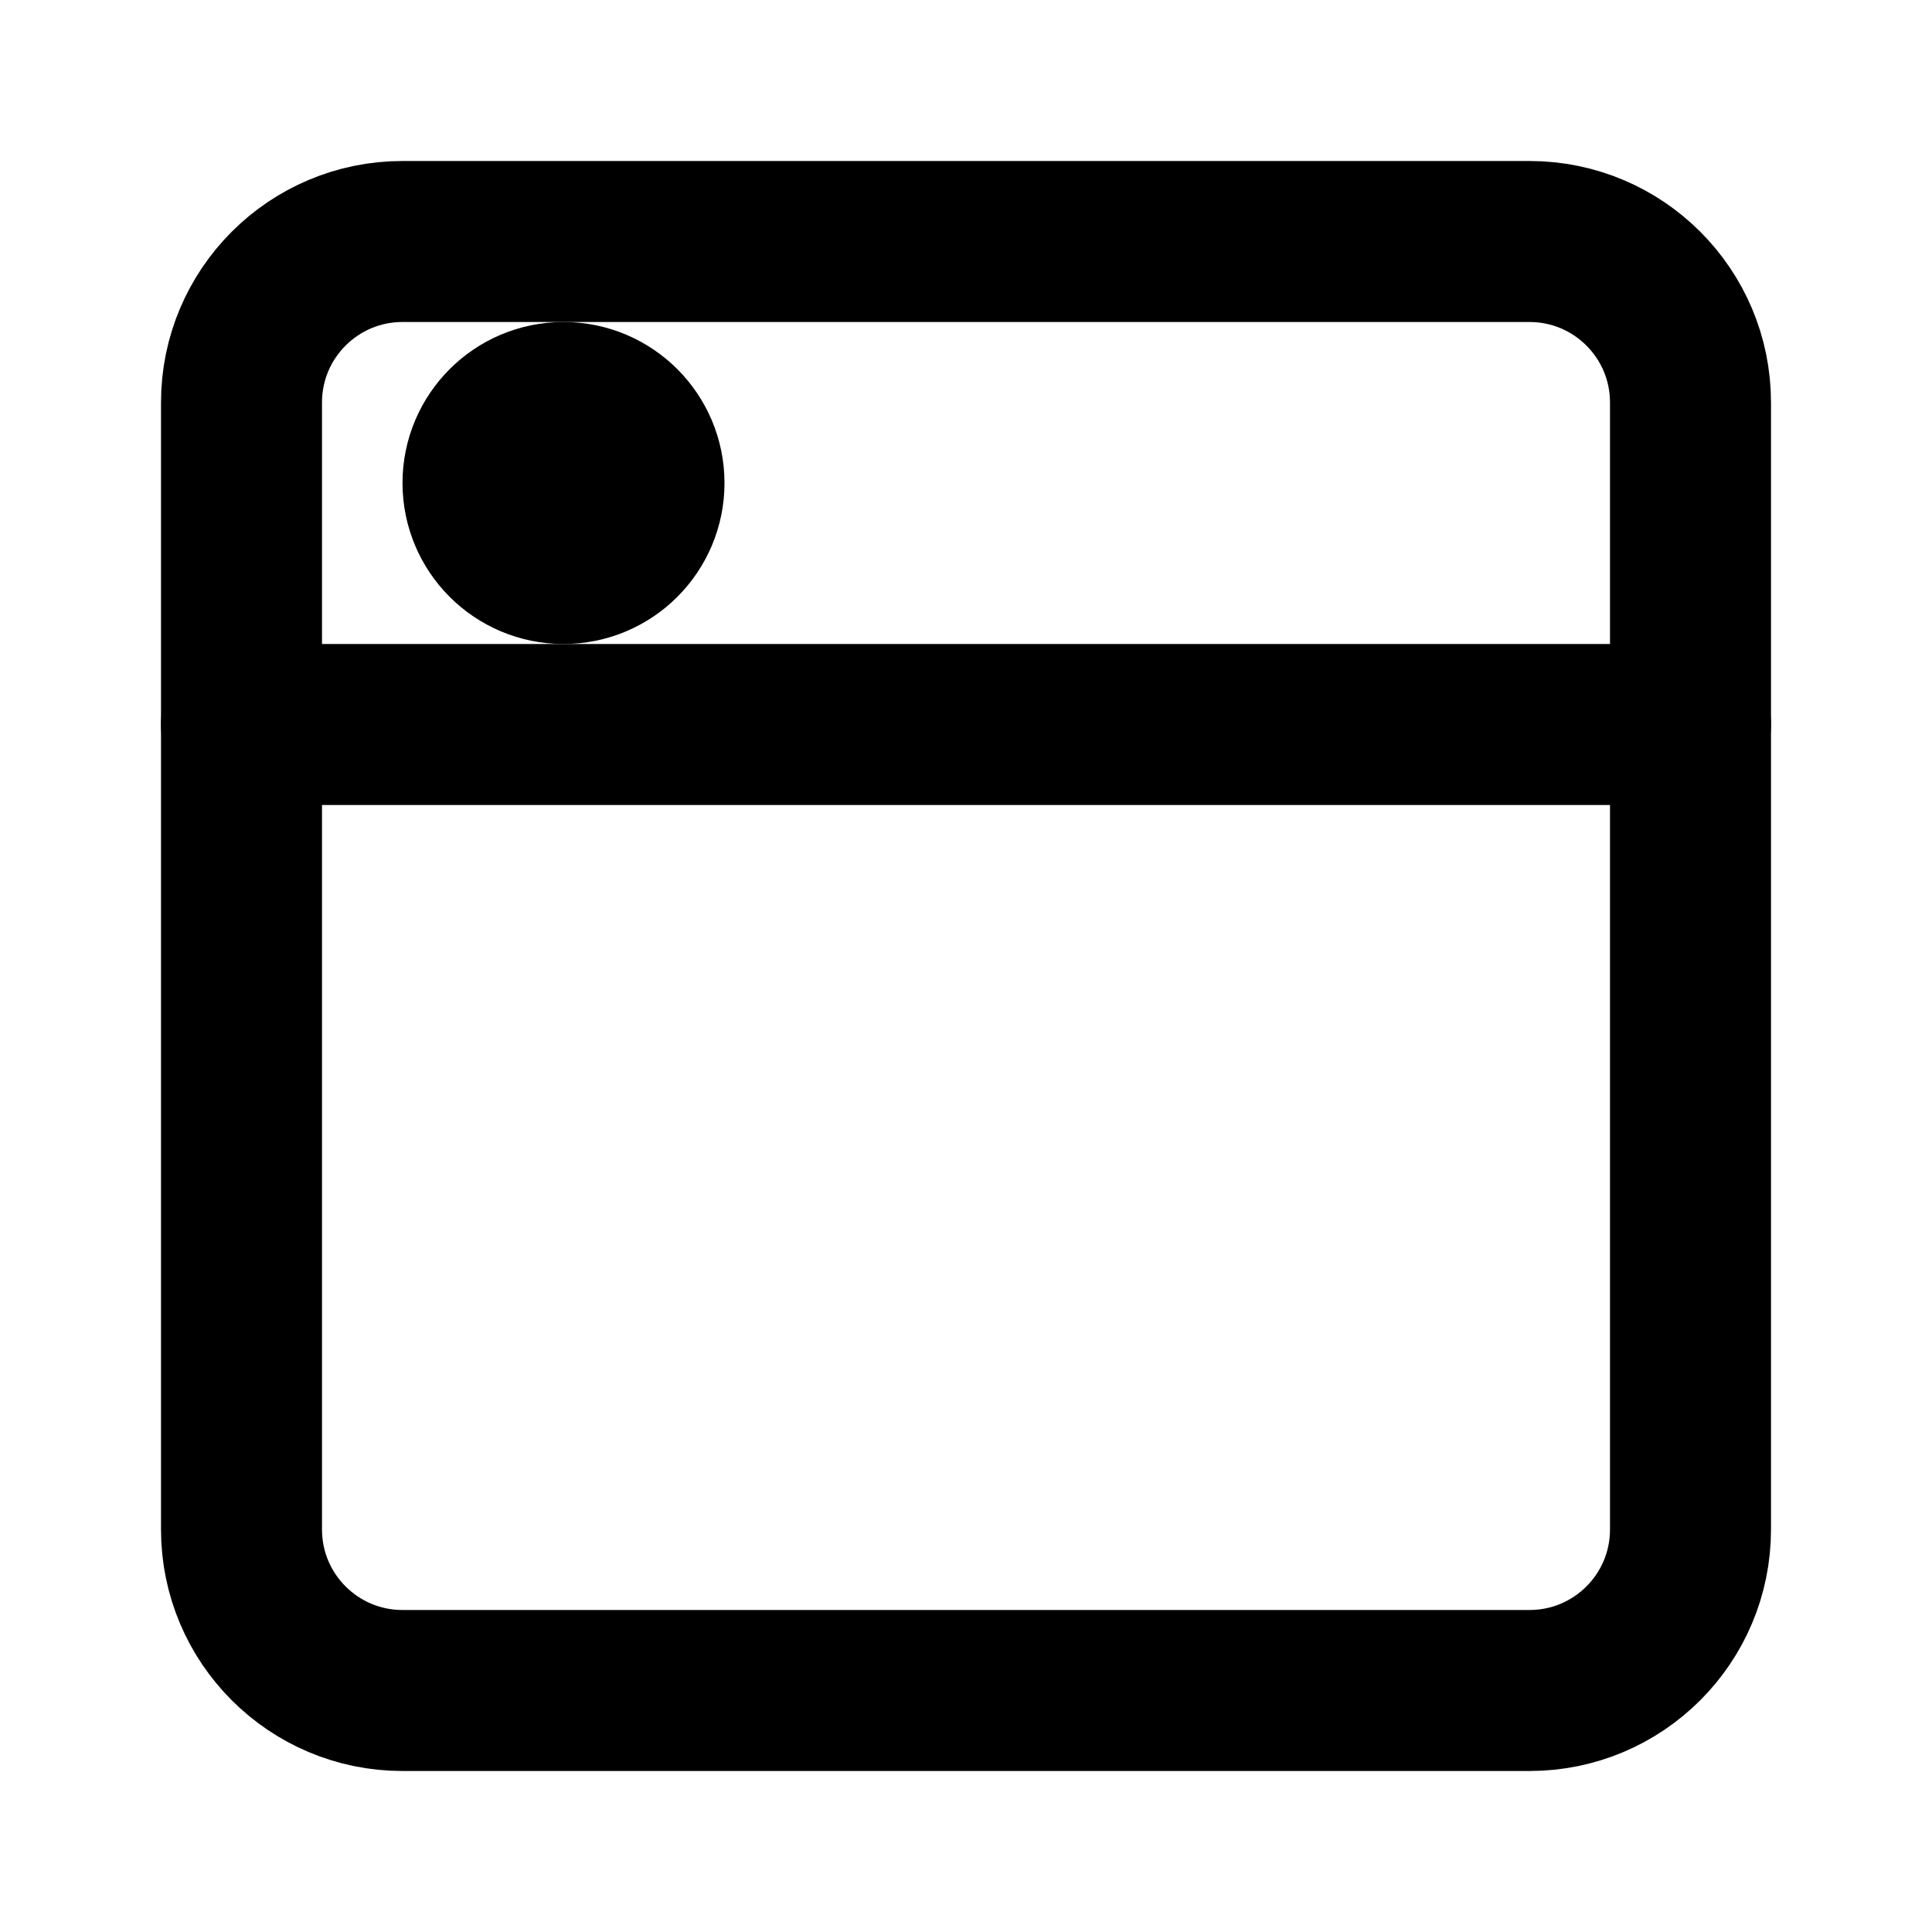
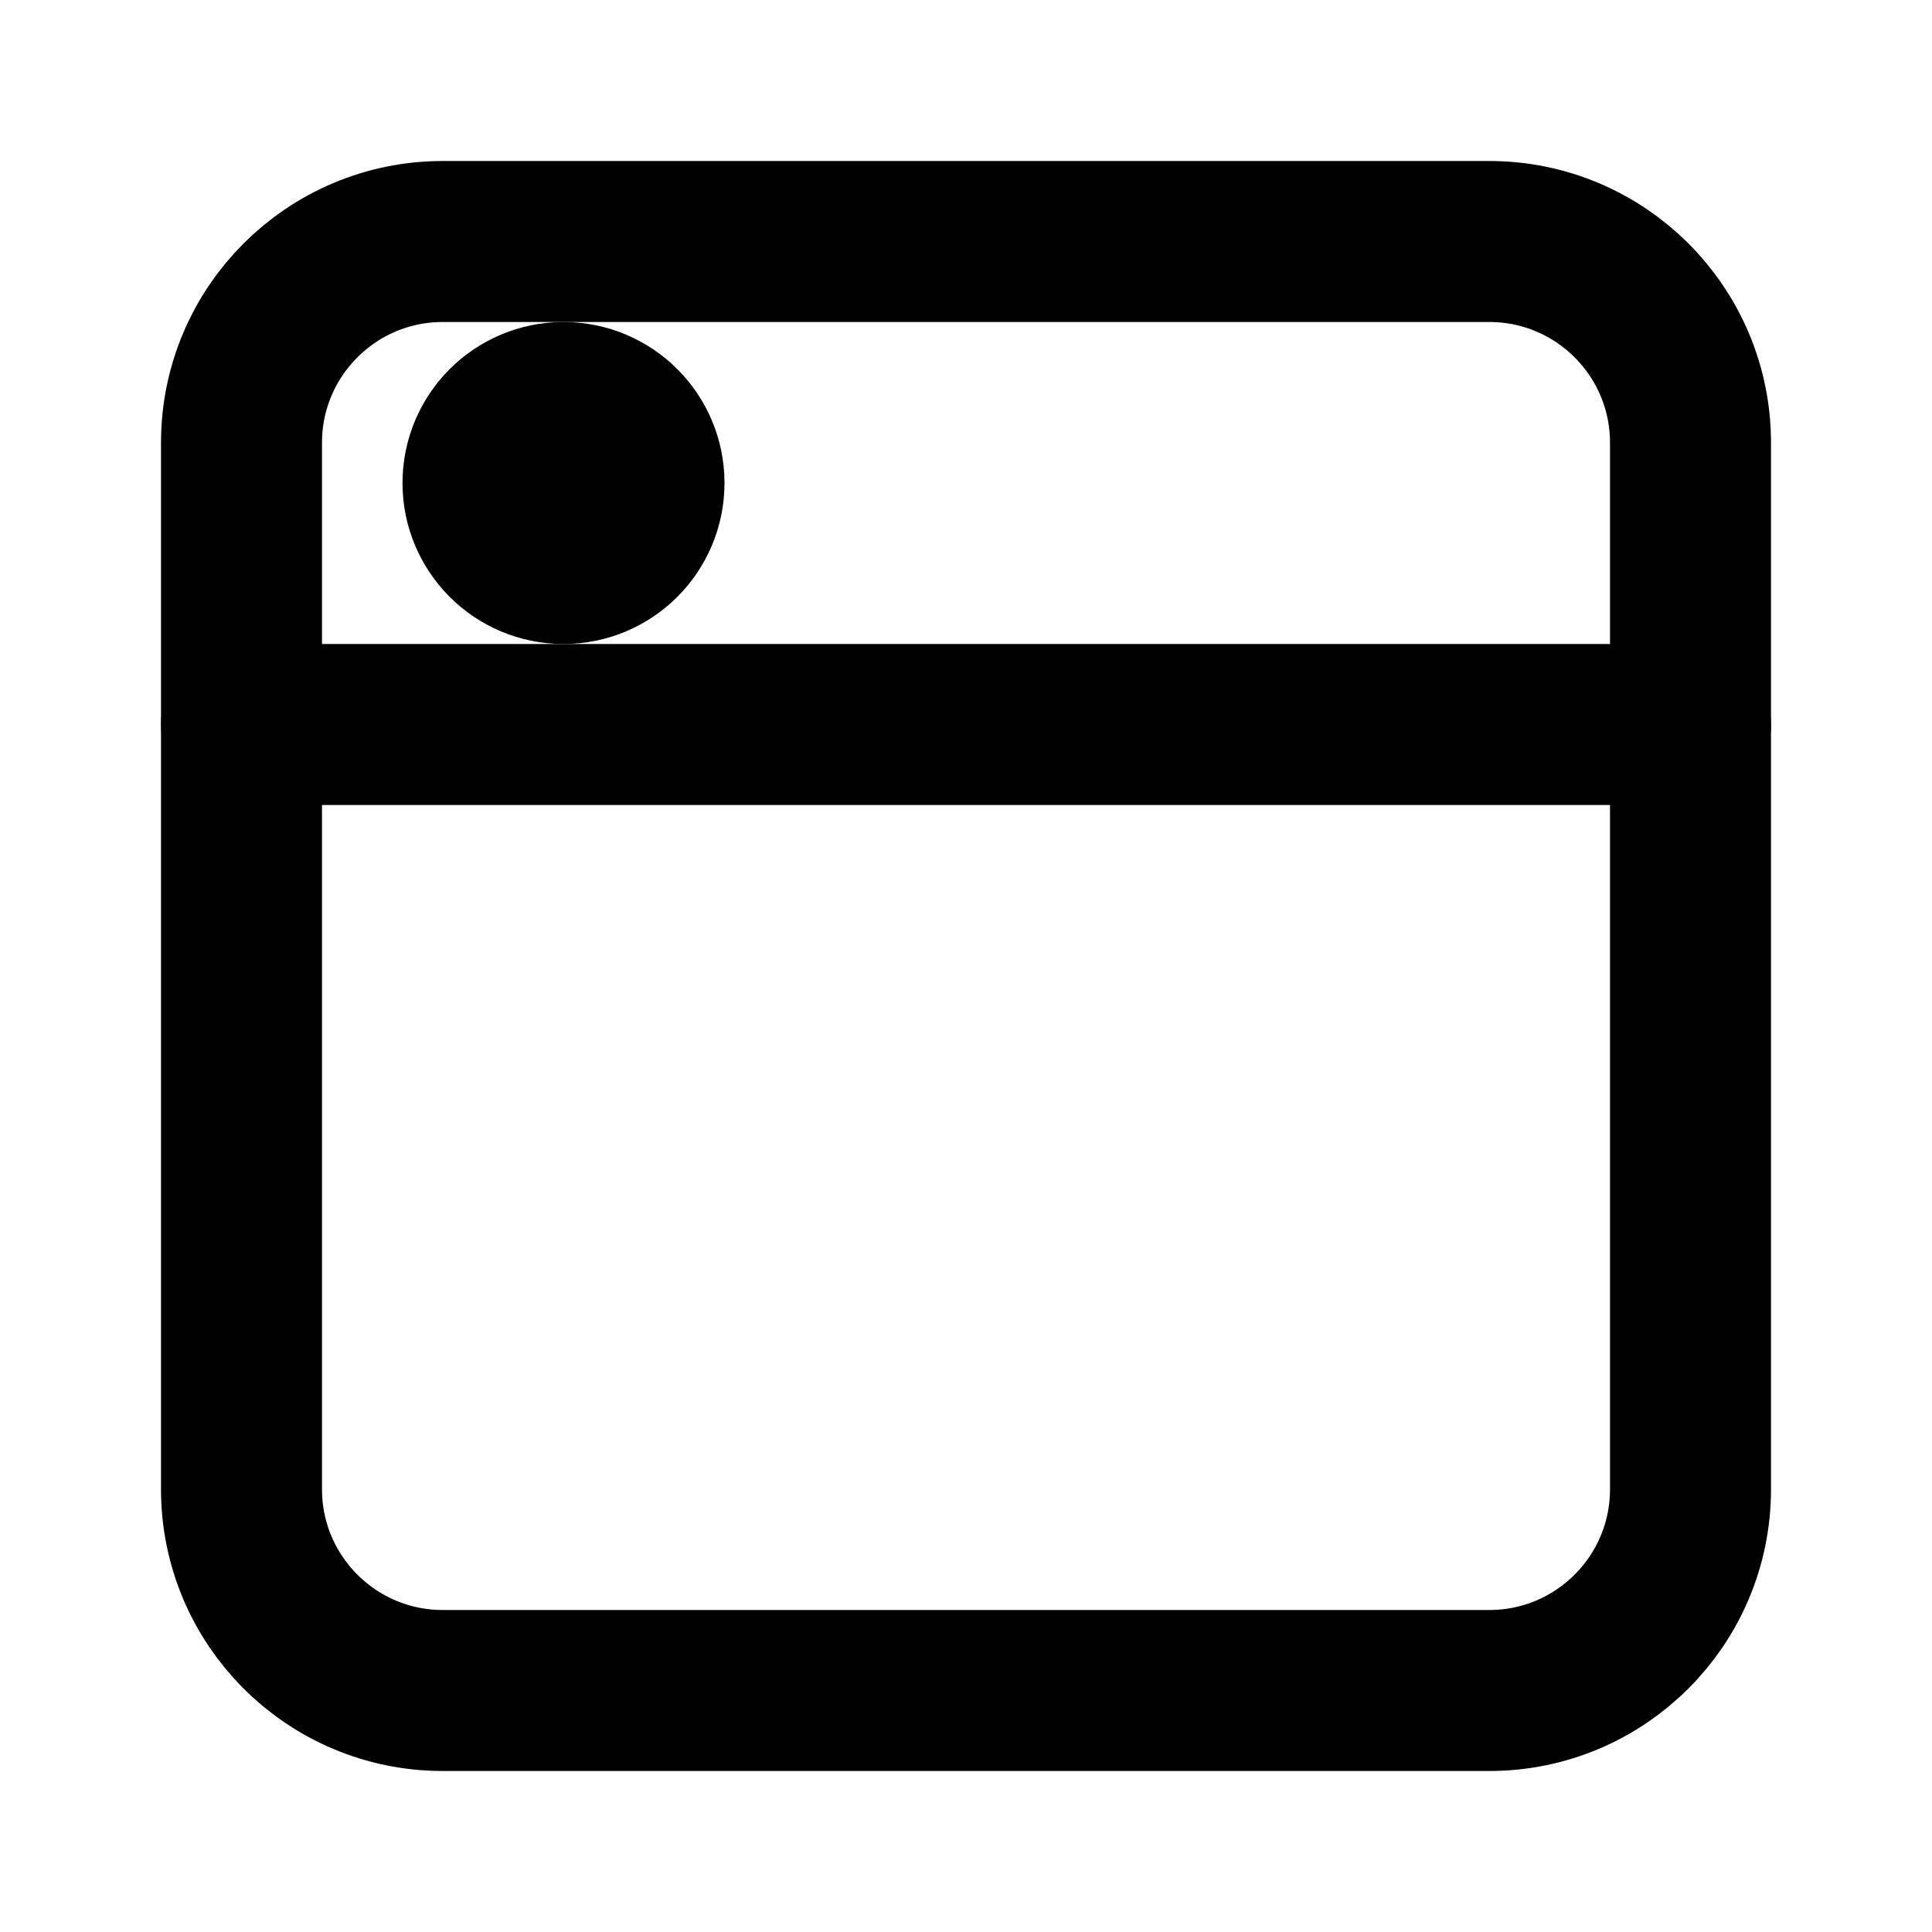
<svg xmlns="http://www.w3.org/2000/svg" width="24" height="24" viewBox="0 0 24 24" fill="none" stroke="currentColor" stroke-width="2" stroke-linecap="round" stroke-linejoin="round">
-   <rect x="3" y="3" width="18" height="18" rx="2" />
+   <rect x="3" y="3" width="18" height="18" rx="2.5" />
  <path d="M3 9h18" />
  <circle cx="7" cy="6" r="1" />
</svg>
